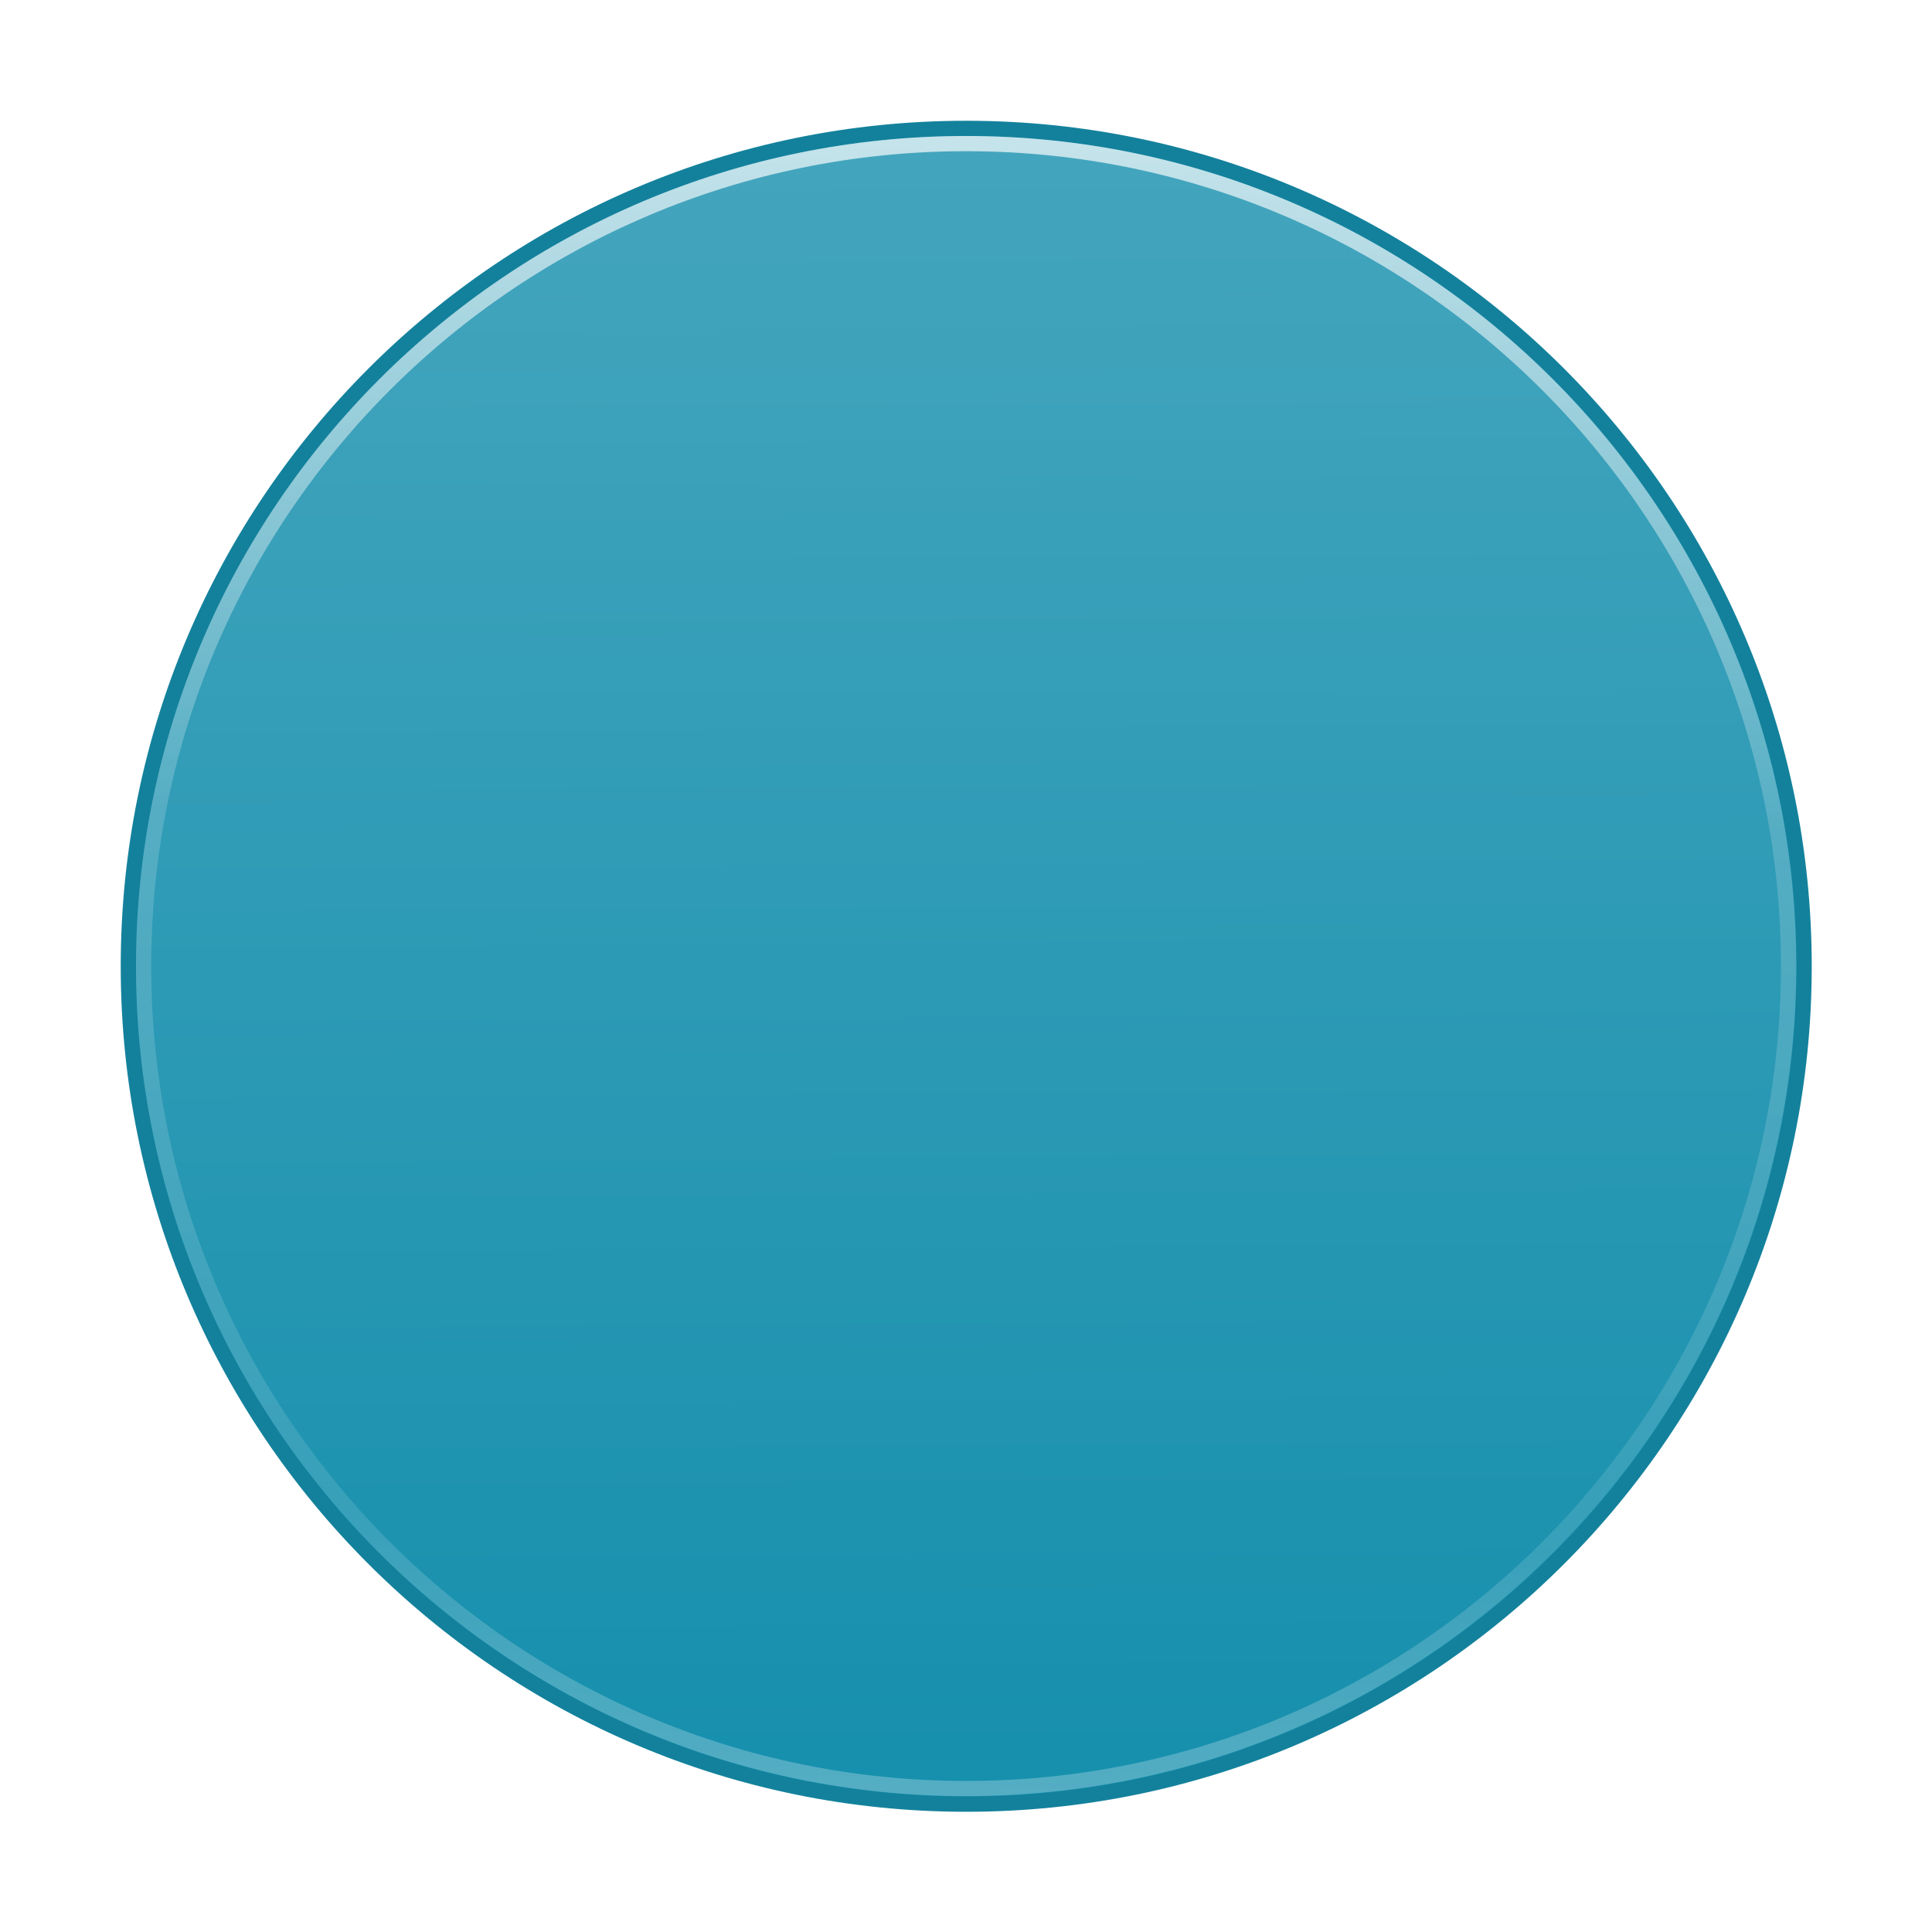
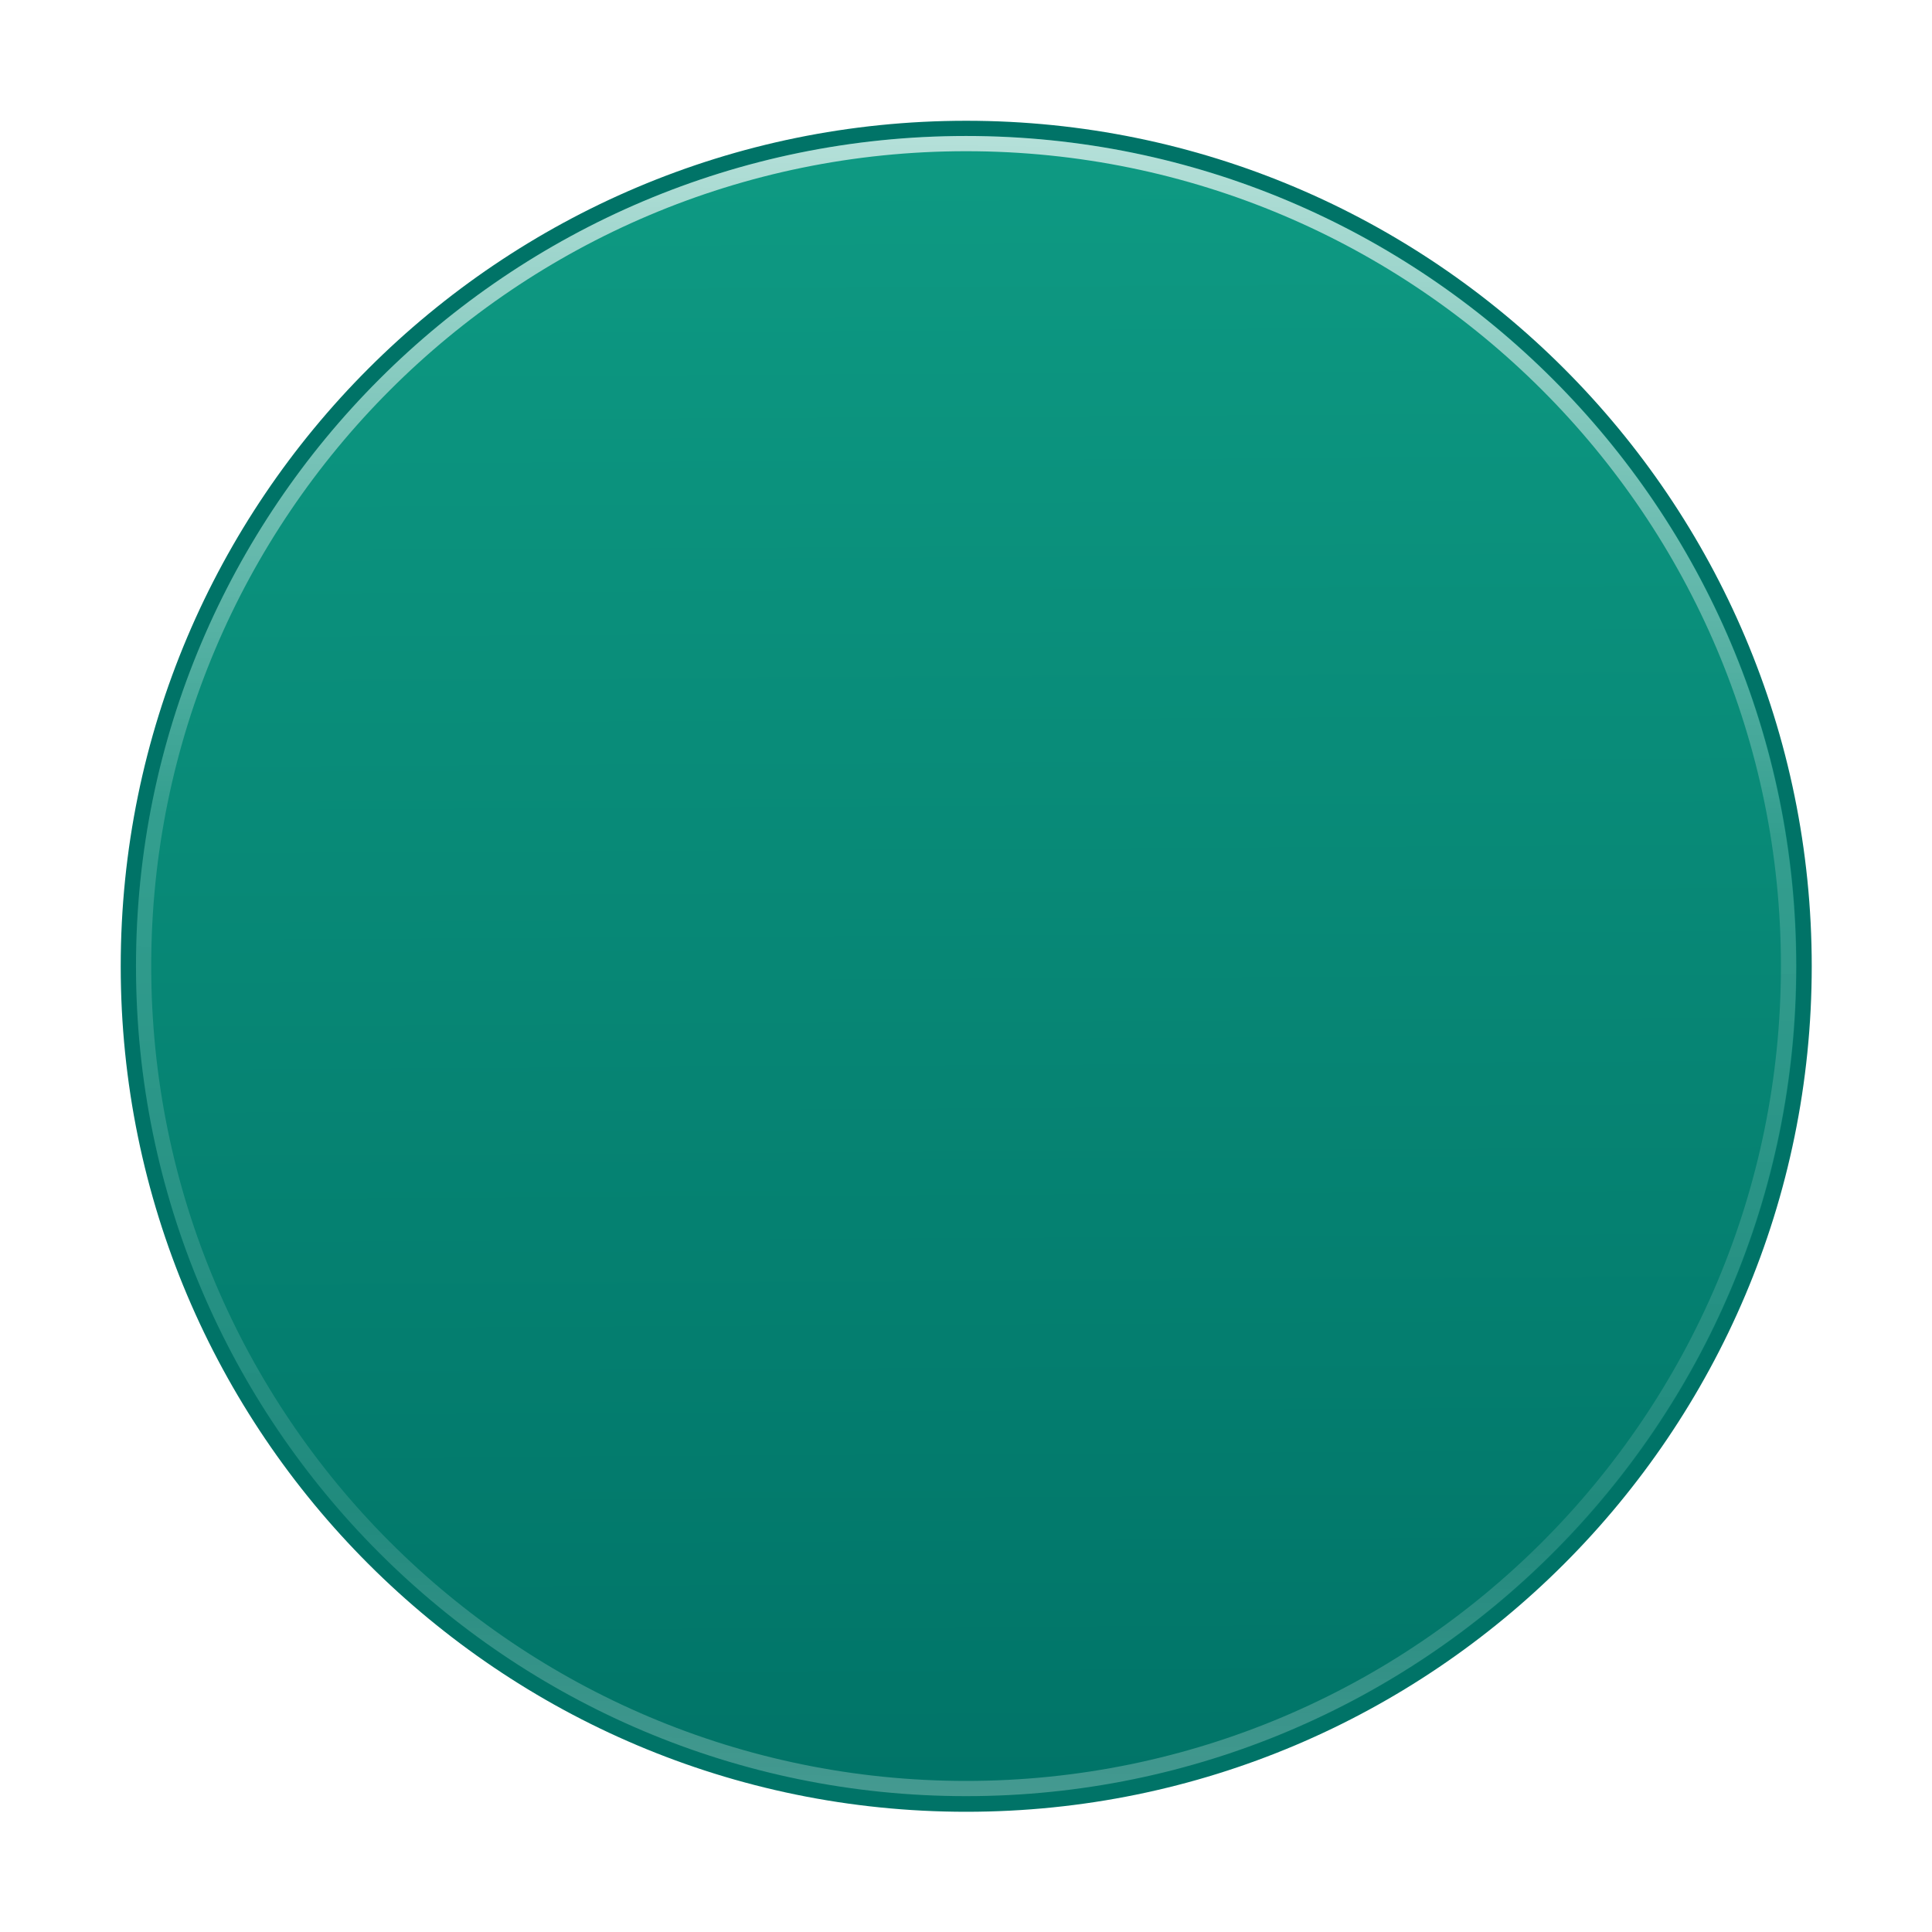
<svg xmlns="http://www.w3.org/2000/svg" xmlns:xlink="http://www.w3.org/1999/xlink" width="16" height="16" viewBox="0 0 4.233 4.233" version="1.1" id="svg8">
  <defs id="defs2">
    <linearGradient id="linearGradient1201">
-       <stop style="stop-color:#158fad;stop-opacity:1" offset="0" id="stop1197" />
-       <stop style="stop-color:#44a5bd;stop-opacity:1" offset="1" id="stop1199" />
+       <stop style="stop-color:#007367;stop-opacity:1" offset="0" id="stop1197" />
+       <stop style="stop-color:#0e9a83;stop-opacity:1" offset="1" id="stop1199" />
    </linearGradient>
    <linearGradient id="linearGradient4011">
      <stop offset="0" style="stop-color:#ffffff;stop-opacity:1" id="stop4013" />
      <stop offset="0.508" style="stop-color:#ffffff;stop-opacity:0.235" id="stop4015" />
      <stop offset="0.835" style="stop-color:#ffffff;stop-opacity:0.157" id="stop4017" />
      <stop offset="1" style="stop-color:#ffffff;stop-opacity:0.392" id="stop4019" />
    </linearGradient>
    <radialGradient r="62.769" fy="186.171" fx="99.157" cy="186.171" cx="99.157" gradientTransform="matrix(0.181753,0,0,0.05678406,24.21739,293.2658)" gradientUnits="userSpaceOnUse" id="radialGradient3163" xlink:href="#linearGradient3820-7-2-8-6" />
    <linearGradient id="linearGradient3820-7-2-8-6">
      <stop offset="0" style="stop-color:#3d3d3d;stop-opacity:1" id="stop3822-2-6-5-0" />
      <stop offset="0.5" style="stop-color:#686868;stop-opacity:0.498" id="stop3864-8-7-4-1" />
      <stop offset="1" style="stop-color:#686868;stop-opacity:0" id="stop3824-1-2-6-7" />
    </linearGradient>
    <linearGradient x1="71.204" y1="6.238" x2="71.204" y2="44.341" id="linearGradient12398-3" xlink:href="#linearGradient4011" gradientUnits="userSpaceOnUse" gradientTransform="matrix(0.09725237,0,0,0.09725237,-4.859587,292.4175)" />
    <linearGradient x1="2035.165" y1="3208.074" x2="2035.165" y2="3241.997" id="linearGradient11527-6-5" xlink:href="#linearGradient947-2" gradientUnits="userSpaceOnUse" gradientTransform="matrix(0.1406041,0,0,0.1051151,-284.5496,-44.06624)" />
    <linearGradient id="linearGradient947-2">
      <stop offset="0" style="stop-color:#ef6464;stop-opacity:1" id="stop943-7" />
      <stop offset="1" style="stop-color:#ed5353;stop-opacity:1" id="stop945-0" />
    </linearGradient>
    <linearGradient id="linearGradient944">
      <stop id="stop940" offset="0" style="stop-color:#f6234b;stop-opacity:1" />
      <stop id="stop942" offset="1" style="stop-color:#fe123e;stop-opacity:1" />
    </linearGradient>
    <linearGradient x1="81.37" y1="-161.75" x2="81.37" gradientUnits="userSpaceOnUse" y2="-229.75" id="g-9" gradientTransform="matrix(1.25,0,0,-1.25,-95.37005,-59.90879)">
      <stop id="stop2725" offset="0" stop-color="#60d36b" />
      <stop id="stop2727" offset="1" stop-color="#27b43d" />
    </linearGradient>
    <radialGradient r="20" gradientTransform="matrix(0,16,-13.75,-5.5063e-6,178.58,274.47)" cx="-19.78" cy="8.26" gradientUnits="userSpaceOnUse" fx="-22.446" id="asc">
      <stop id="stop2" offset="0" stop-color="#ffcd7d" />
      <stop id="stop4" offset=".262" stop-color="#fc8f36" />
      <stop id="stop6" offset=".705" stop-color="#e23a0e" />
      <stop id="stop8" offset="1" stop-color="#ac441f" />
    </radialGradient>
    <radialGradient r="62.769" gradientTransform="matrix(0.190552,0,0,0.05953425,13.28934,288.6385)" cx="99.157" cy="186.17" gradientUnits="userSpaceOnUse" id="a">
      <stop id="stop11" offset="0" stop-color="#3d3d3d" />
      <stop id="stop13" offset=".5" stop-opacity=".498" stop-color="#686868" />
      <stop id="stop15" offset="1" stop-opacity="0" stop-color="#686868" />
    </radialGradient>
    <linearGradient x1="64.775" y1="-49.85" gradientTransform="translate(-2.033506,73.29972)" x2="64.034" gradientUnits="userSpaceOnUse" y2="53.699" id="d">
      <stop id="stop18" offset="0" stop-color="#fff" />
      <stop id="stop20" offset=".408" stop-opacity=".235" stop-color="#fff" />
      <stop id="stop22" offset=".841" stop-opacity=".157" stop-color="#fff" />
      <stop id="stop24" offset="1" stop-opacity=".392" stop-color="#fff" />
    </linearGradient>
    <linearGradient gradientTransform="translate(0,64)" x1="70" y1="-33.37" x2="70" gradientUnits="userSpaceOnUse" y2="34" id="c">
      <stop id="stop27" offset="0" stop-color="#fff5ef" />
      <stop id="stop29" offset="1" stop-color="#fef8dd" />
    </linearGradient>
    <radialGradient id="a-3" gradientUnits="userSpaceOnUse" cy="4.342" cx="32" gradientTransform="matrix(0 1.3006 -1.3006 0 94.036 165.84)" r="27.5">
      <stop stop-color="#fafafa" offset="0" id="stop2380" />
      <stop stop-color="#e1e1e1" offset="1" id="stop2382" />
    </radialGradient>
    <radialGradient id="radialGradient12065" xlink:href="#a-3" gradientUnits="userSpaceOnUse" cy="-9.084" cx="27.484" gradientTransform="matrix(3.8645 .00040547 1.7084e-7 3.8688 -78.822 93.571)" r="55.725" />
    <radialGradient id="d-6" xlink:href="#a-3" gradientUnits="userSpaceOnUse" cy="-47.109" cx="27.391" gradientTransform="matrix(2.9895,0.0078878,-0.0073208,2.7757,-54.839,83.435)" r="55.725" />
    <linearGradient id="f" y2="-237.35" gradientUnits="userSpaceOnUse" x2="81.37" gradientTransform="matrix(1.617,0,0,1.617,-248.4042,149.0079)" y1="-154.15" x1="81.37">
      <stop stop-color="#fff" offset="0" id="stop2392" />
      <stop stop-color="#fff" stop-opacity=".235" offset=".424" id="stop2394" />
      <stop stop-color="#fff" stop-opacity=".157" offset=".821" id="stop2396" />
      <stop stop-color="#fff" stop-opacity=".392" offset="1" id="stop2398" />
    </linearGradient>
    <linearGradient id="e" y2="-154.15" gradientUnits="userSpaceOnUse" x2="81.37" gradientTransform="matrix(0.8075,0,0,-0.8337375,-10.9317,-339.8921)" y1="-237.35" x1="81.37">
      <stop stop-opacity=".322" offset="0" id="stop2401" />
      <stop stop-opacity=".278" offset="1" id="stop2403" />
    </linearGradient>
    <radialGradient id="c-7" xlink:href="#a-3" gradientUnits="userSpaceOnUse" cy="-154.17" cx="81.37" gradientTransform="matrix(2.391375,-1.257125e-8,-1.29325e-8,-2.46025,-277.1967,-275.267)" r="42.272" />
    <radialGradient id="b" gradientUnits="userSpaceOnUse" cy="186.17" cx="99.157" gradientTransform="matrix(0.6869375,0,0,0.2146125,-151.1279,158.1079)" r="62.769">
      <stop stop-color="#3d3d3d" offset="0" id="stop2407" />
      <stop stop-color="#686868" stop-opacity=".498" offset=".5" id="stop2409" />
      <stop stop-color="#686868" stop-opacity="0" offset="1" id="stop2411" />
    </radialGradient>
    <radialGradient id="b-1" fx="-9.205" gradientUnits="userSpaceOnUse" cy="8.26" cx="6.563" gradientTransform="matrix(-1.1206e-7 3.75 -4.25 -2.503e-7 100.11 -25.612)" r="20">
      <stop stop-color="#b1e198" offset="0" id="stop2638" />
      <stop stop-color="#71c586" offset=".308" id="stop2640" />
      <stop stop-color="#04a171" offset=".654" id="stop2642" />
      <stop stop-color="#108562" offset="1" id="stop2644" />
    </radialGradient>
    <radialGradient id="a-2" gradientUnits="userSpaceOnUse" cy="186.17" cx="99.157" gradientTransform="matrix(1 0 0 .16667 0 155.14)" r="62.769">
      <stop stop-color="#3d3d3d" offset="0" id="stop2647" />
      <stop stop-color="#686868" stop-opacity=".498" offset=".5" id="stop2649" />
      <stop stop-color="#686868" stop-opacity="0" offset="1" id="stop2651" />
    </radialGradient>
    <linearGradient id="d-7" y2="53.699" gradientUnits="userSpaceOnUse" x2="64.034" gradientTransform="translate(-746.2701,-29.52858)" y1="-49.85" x1="64.775">
      <stop stop-color="#fff" offset="0" id="stop2654" />
      <stop stop-color="#fff" stop-opacity=".235" offset=".408" id="stop2656" />
      <stop stop-color="#fff" stop-opacity=".157" offset=".841" id="stop2658" />
      <stop stop-color="#fff" stop-opacity=".392" offset="1" id="stop2660" />
    </linearGradient>
    <linearGradient id="c-0" y2="39" gradientUnits="userSpaceOnUse" x2="65" y1="-36" x1="65">
      <stop stop-color="#fff" offset="0" id="stop2663" />
      <stop stop-color="#cee7dd" offset="1" id="stop2665" />
    </linearGradient>
    <linearGradient id="linearGradient4246">
      <stop id="stop4248" style="stop-color:#ffffff;stop-opacity:1" offset="0" />
      <stop id="stop4250" style="stop-color:#ffffff;stop-opacity:0.235" offset="0.235" />
      <stop id="stop4252" style="stop-color:#ffffff;stop-opacity:0.157" offset="0.764" />
      <stop id="stop4254" style="stop-color:#ffffff;stop-opacity:0.392" offset="1" />
    </linearGradient>
    <linearGradient id="linearGradient3242-7-3-8-9-0-2">
      <stop id="stop3244-5-8-5-3-4-4" style="stop-color:#eef87e;stop-opacity:1" offset="0" />
      <stop id="stop3246-9-5-1-2-5-3" style="stop-color:#cde34f;stop-opacity:1" offset="0.262" />
      <stop id="stop3248-7-2-0-84-2-0" style="stop-color:#93b723;stop-opacity:1" offset="0.661" />
      <stop id="stop3250-8-2-8-3-3-4" style="stop-color:#5a7e0d;stop-opacity:1" offset="1" />
    </linearGradient>
    <radialGradient cx="299.448" cy="-290.592" r="17.153" fx="297.45" fy="-289.913" id="XMLID_2_-8" gradientUnits="userSpaceOnUse" gradientTransform="matrix(0.8232,0.2312,0.2703,-0.9626,-96.2274,-315.3433)">
      <stop id="stop228-2" style="stop-color:#000000;stop-opacity:1" offset="0" />
      <stop id="stop230-7" style="stop-color:#000000;stop-opacity:0" offset="1" />
    </radialGradient>
    <linearGradient id="linearGradient2867-449-88-871-390-598-476-591-434-148-57-177-3-8-6">
      <stop id="stop3750-8-9-0" style="stop-color:#a4a4a4;stop-opacity:1;" offset="0" />
      <stop id="stop3752-3-2-8" style="stop-color:#969696;stop-opacity:1;" offset="0.262" />
      <stop id="stop3754-7-2-7" style="stop-color:#8e8e8e;stop-opacity:1;" offset="0.705" />
      <stop id="stop3756-9-3-6" style="stop-color:#666666;stop-opacity:1;" offset="1" />
    </linearGradient>
    <linearGradient x1="71.204" y1="6.895" x2="71.204" y2="44.009" id="linearGradient5267" xlink:href="#linearGradient4246" gradientUnits="userSpaceOnUse" gradientTransform="matrix(2.756756,0,0,2.756756,-133.2519,-67.90556)" />
    <radialGradient cx="18.164" cy="8.45" r="20" fx="8.895" fy="8.599" id="radialGradient5270" xlink:href="#linearGradient3242-7-3-8-9-0-2" gradientUnits="userSpaceOnUse" gradientTransform="matrix(0,3.502786,-3.309041,-4.0448548e-8,92.4591,-62.01536)" />
    <linearGradient x1="-1085.959" y1="539.41" x2="-474.685" y2="375.619" id="linearGradient5275" xlink:href="#XMLID_2_-8" gradientUnits="userSpaceOnUse" gradientTransform="matrix(0.1779603,0,0,0.1495412,216.7126,-67.15218)" />
    <radialGradient cx="15.645" cy="8.45" r="20" fx="-0.123" fy="8.45" id="radialGradient5279" xlink:href="#linearGradient2867-449-88-871-390-598-476-591-434-148-57-177-3-8" gradientUnits="userSpaceOnUse" gradientTransform="matrix(-1.7030133e-7,2.798635,-2.636719,-1.9276587e-7,86.77997,-49.34197)" />
    <radialGradient cx="99.157" cy="186.171" r="62.769" fx="99.157" fy="186.171" id="radialGradient5282" xlink:href="#linearGradient3820-7-2-8-6" gradientUnits="userSpaceOnUse" gradientTransform="matrix(1,0,0,0.1666667,0,155.1422)" />
    <radialGradient cx="99.157" cy="186.171" r="62.769" fx="99.157" fy="186.171" id="radialGradient5015" xlink:href="#linearGradient3820-7-2-8-6" gradientUnits="userSpaceOnUse" gradientTransform="matrix(1,0,0,0.1666667,0,155.1422)" />
    <radialGradient cx="15.645" cy="8.45" r="20" fx="-0.223" fy="8.45" id="radialGradient5007" xlink:href="#linearGradient2867-449-88-871-390-598-476-591-434-148-57-177-3-8" gradientUnits="userSpaceOnUse" gradientTransform="matrix(-9.6613255e-8,1.587687,-1.495831,-1.0935756e-7,44.6396,2.874339)" />
    <linearGradient id="linearGradient2867-449-88-871-390-598-476-591-434-148-57-177-3-8">
      <stop id="stop3750-8-9" style="stop-color:#8de53e;stop-opacity:1;" offset="0" />
      <stop id="stop3752-3-2" style="stop-color:#95de55;stop-opacity:1;" offset="0.262" />
      <stop id="stop3754-7-2" style="stop-color:#82de31;stop-opacity:1;" offset="0.705" />
      <stop id="stop3756-9-3" style="stop-color:#60cc00;stop-opacity:1;" offset="1" />
    </linearGradient>
    <linearGradient xlink:href="#linearGradient4806" id="linearGradient3796" x1="31.972" y1="3.884" x2="31.972" y2="61.89" gradientUnits="userSpaceOnUse" />
    <linearGradient id="linearGradient4806">
      <stop id="stop4808" style="stop-color:#ffffff;stop-opacity:1" offset="0" />
      <stop id="stop4810" style="stop-color:#ffffff;stop-opacity:0.235" offset="0.424" />
      <stop id="stop4812" style="stop-color:#ffffff;stop-opacity:0.157" offset="0.821" />
      <stop id="stop4814" style="stop-color:#ffffff;stop-opacity:0.392" offset="1" />
    </linearGradient>
    <radialGradient id="b-6" fx="-22.446" gradientUnits="userSpaceOnUse" cy="8.26" cx="-19.78" gradientTransform="matrix(0,16,-13.75,-5.5063e-6,27.38492,278.5399)" r="20">
      <stop stop-color="#ffcd7d" offset="0" id="stop1131" />
      <stop stop-color="#fc8f36" offset=".262" id="stop1133" />
      <stop stop-color="#e23a0e" offset=".705" id="stop1135" />
      <stop stop-color="#ac441f" offset="1" id="stop1137" />
    </radialGradient>
    <radialGradient id="a-7" gradientUnits="userSpaceOnUse" cy="186.17" cx="99.157" gradientTransform="matrix(0.68694,0,0,0.214621,-750.2918,-24.4548)" r="62.769">
      <stop stop-color="#3d3d3d" offset="0" id="stop1140" />
      <stop stop-color="#686868" stop-opacity=".498" offset=".5" id="stop1142" />
      <stop stop-color="#686868" stop-opacity="0" offset="1" id="stop1144" />
    </radialGradient>
    <linearGradient gradientTransform="translate(-659.5751,52.11802)" id="c-3" y2="34" gradientUnits="userSpaceOnUse" x2="70" y1="-33.37" x1="70">
      <stop stop-color="#fff5ef" offset="0" id="stop1156" />
      <stop stop-color="#fef8dd" offset="1" id="stop1158" />
    </linearGradient>
    <linearGradient gradientTransform="matrix(0.4335088,0,0,0.4362105,-38.08974,273.2808)" gradientUnits="userSpaceOnUse" xlink:href="#linearGradient5803" id="linearGradient5228-5" y2="54.78" x2="167.983" y1="8.508" x1="167.983" />
    <linearGradient id="linearGradient5803">
      <stop offset="0" style="stop-color:#fff5ef;stop-opacity:1" id="stop5805" />
      <stop offset="1" style="stop-color:#fef8dd;stop-opacity:1" id="stop5807" />
    </linearGradient>
    <linearGradient gradientUnits="userSpaceOnUse" y2="7.702" x2="63.725" y1="118.398" x1="64.346" id="linearGradient946" xlink:href="#linearGradient944" />
    <clipPath id="clipPath983" clipPathUnits="userSpaceOnUse">
      <path id="path985" d="m 63.725,7.702 c -30.081,0 -54.517,24.436 -54.517,54.517 0,30.081 24.436,54.517 54.517,54.517 30.081,0 54.517,-24.436 54.517,-54.517 0,-30.081 -24.436,-54.517 -54.517,-54.517 z" style="color:#000000;opacity:1;fill:url(#linearGradient946);fill-opacity:1;stroke:none;stroke-width:1.048;stroke-opacity:1" />
    </clipPath>
    <linearGradient gradientUnits="userSpaceOnUse" y2="119.108" x2="64.296" y1="3.737" x1="66.219" id="linearGradient995" xlink:href="#linearGradient4806" />
    <linearGradient xlink:href="#linearGradient1201" id="linearGradient1178" gradientUnits="userSpaceOnUse" x1="64.346" y1="118.398" x2="63.725" y2="7.702" gradientTransform="matrix(0.03336038,0,0,0.03336038,-0.00922429,292.8079)" />
  </defs>
  <g id="layer1" transform="translate(0,-292.7669)">
    <g id="layer1-5" style="display:none" transform="matrix(0.2645833,0,0,0.2645833,15.43617,271.4618)">
      <rect style="opacity:1;fill:#bdbdbd;fill-opacity:1;stroke:none;stroke-width:2.513;stroke-linecap:round;stroke-linejoin:round;stroke-miterlimit:4;stroke-dasharray:none;stroke-opacity:1" id="rect934" width="128" height="128" x="0" y="0" />
    </g>
-     <path id="path961" d="m 2.117,293.065 c -1.004,0 -1.819,0.815 -1.819,1.819 0,1.004 0.815,1.819 1.819,1.819 1.004,0 1.819,-0.815 1.819,-1.819 0,-1.004 -0.815,-1.819 -1.819,-1.819 z" style="color:#000000;opacity:1;fill:none;fill-opacity:1;stroke:#13819c;stroke-width:0.067;stroke-miterlimit:4;stroke-dasharray:none;stroke-opacity:1" />
+     <path id="path961" d="m 2.117,293.065 c -1.004,0 -1.819,0.815 -1.819,1.819 0,1.004 0.815,1.819 1.819,1.819 1.004,0 1.819,-0.815 1.819,-1.819 0,-1.004 -0.815,-1.819 -1.819,-1.819 z" style="color:#000000;opacity:1;fill:none;fill-opacity:1;stroke:#007367;stroke-width:0.067;stroke-miterlimit:4;stroke-dasharray:none;stroke-opacity:1" />
    <path style="color:#000000;opacity:1;fill:url(#linearGradient1178);fill-opacity:1;stroke:none;stroke-width:0.035;stroke-opacity:1" d="m 2.117,293.065 c -1.004,0 -1.819,0.815 -1.819,1.819 0,1.004 0.815,1.819 1.819,1.819 1.004,0 1.819,-0.815 1.819,-1.819 0,-1.004 -0.815,-1.819 -1.819,-1.819 z" id="path36" />
    <path clip-path="url(#clipPath983)" style="color:#000000;opacity:1;fill:none;fill-opacity:1;stroke:url(#linearGradient995);stroke-width:2;stroke-miterlimit:4;stroke-dasharray:none;stroke-opacity:0.742" d="m 63.725,7.702 c -30.081,0 -54.517,24.436 -54.517,54.517 0,30.081 24.436,54.517 54.517,54.517 30.081,0 54.517,-24.436 54.517,-54.517 0,-30.081 -24.436,-54.517 -54.517,-54.517 z" id="path973" transform="matrix(0.03336038,0,0,0.03336038,-0.00922429,292.8079)" />
  </g>
</svg>
